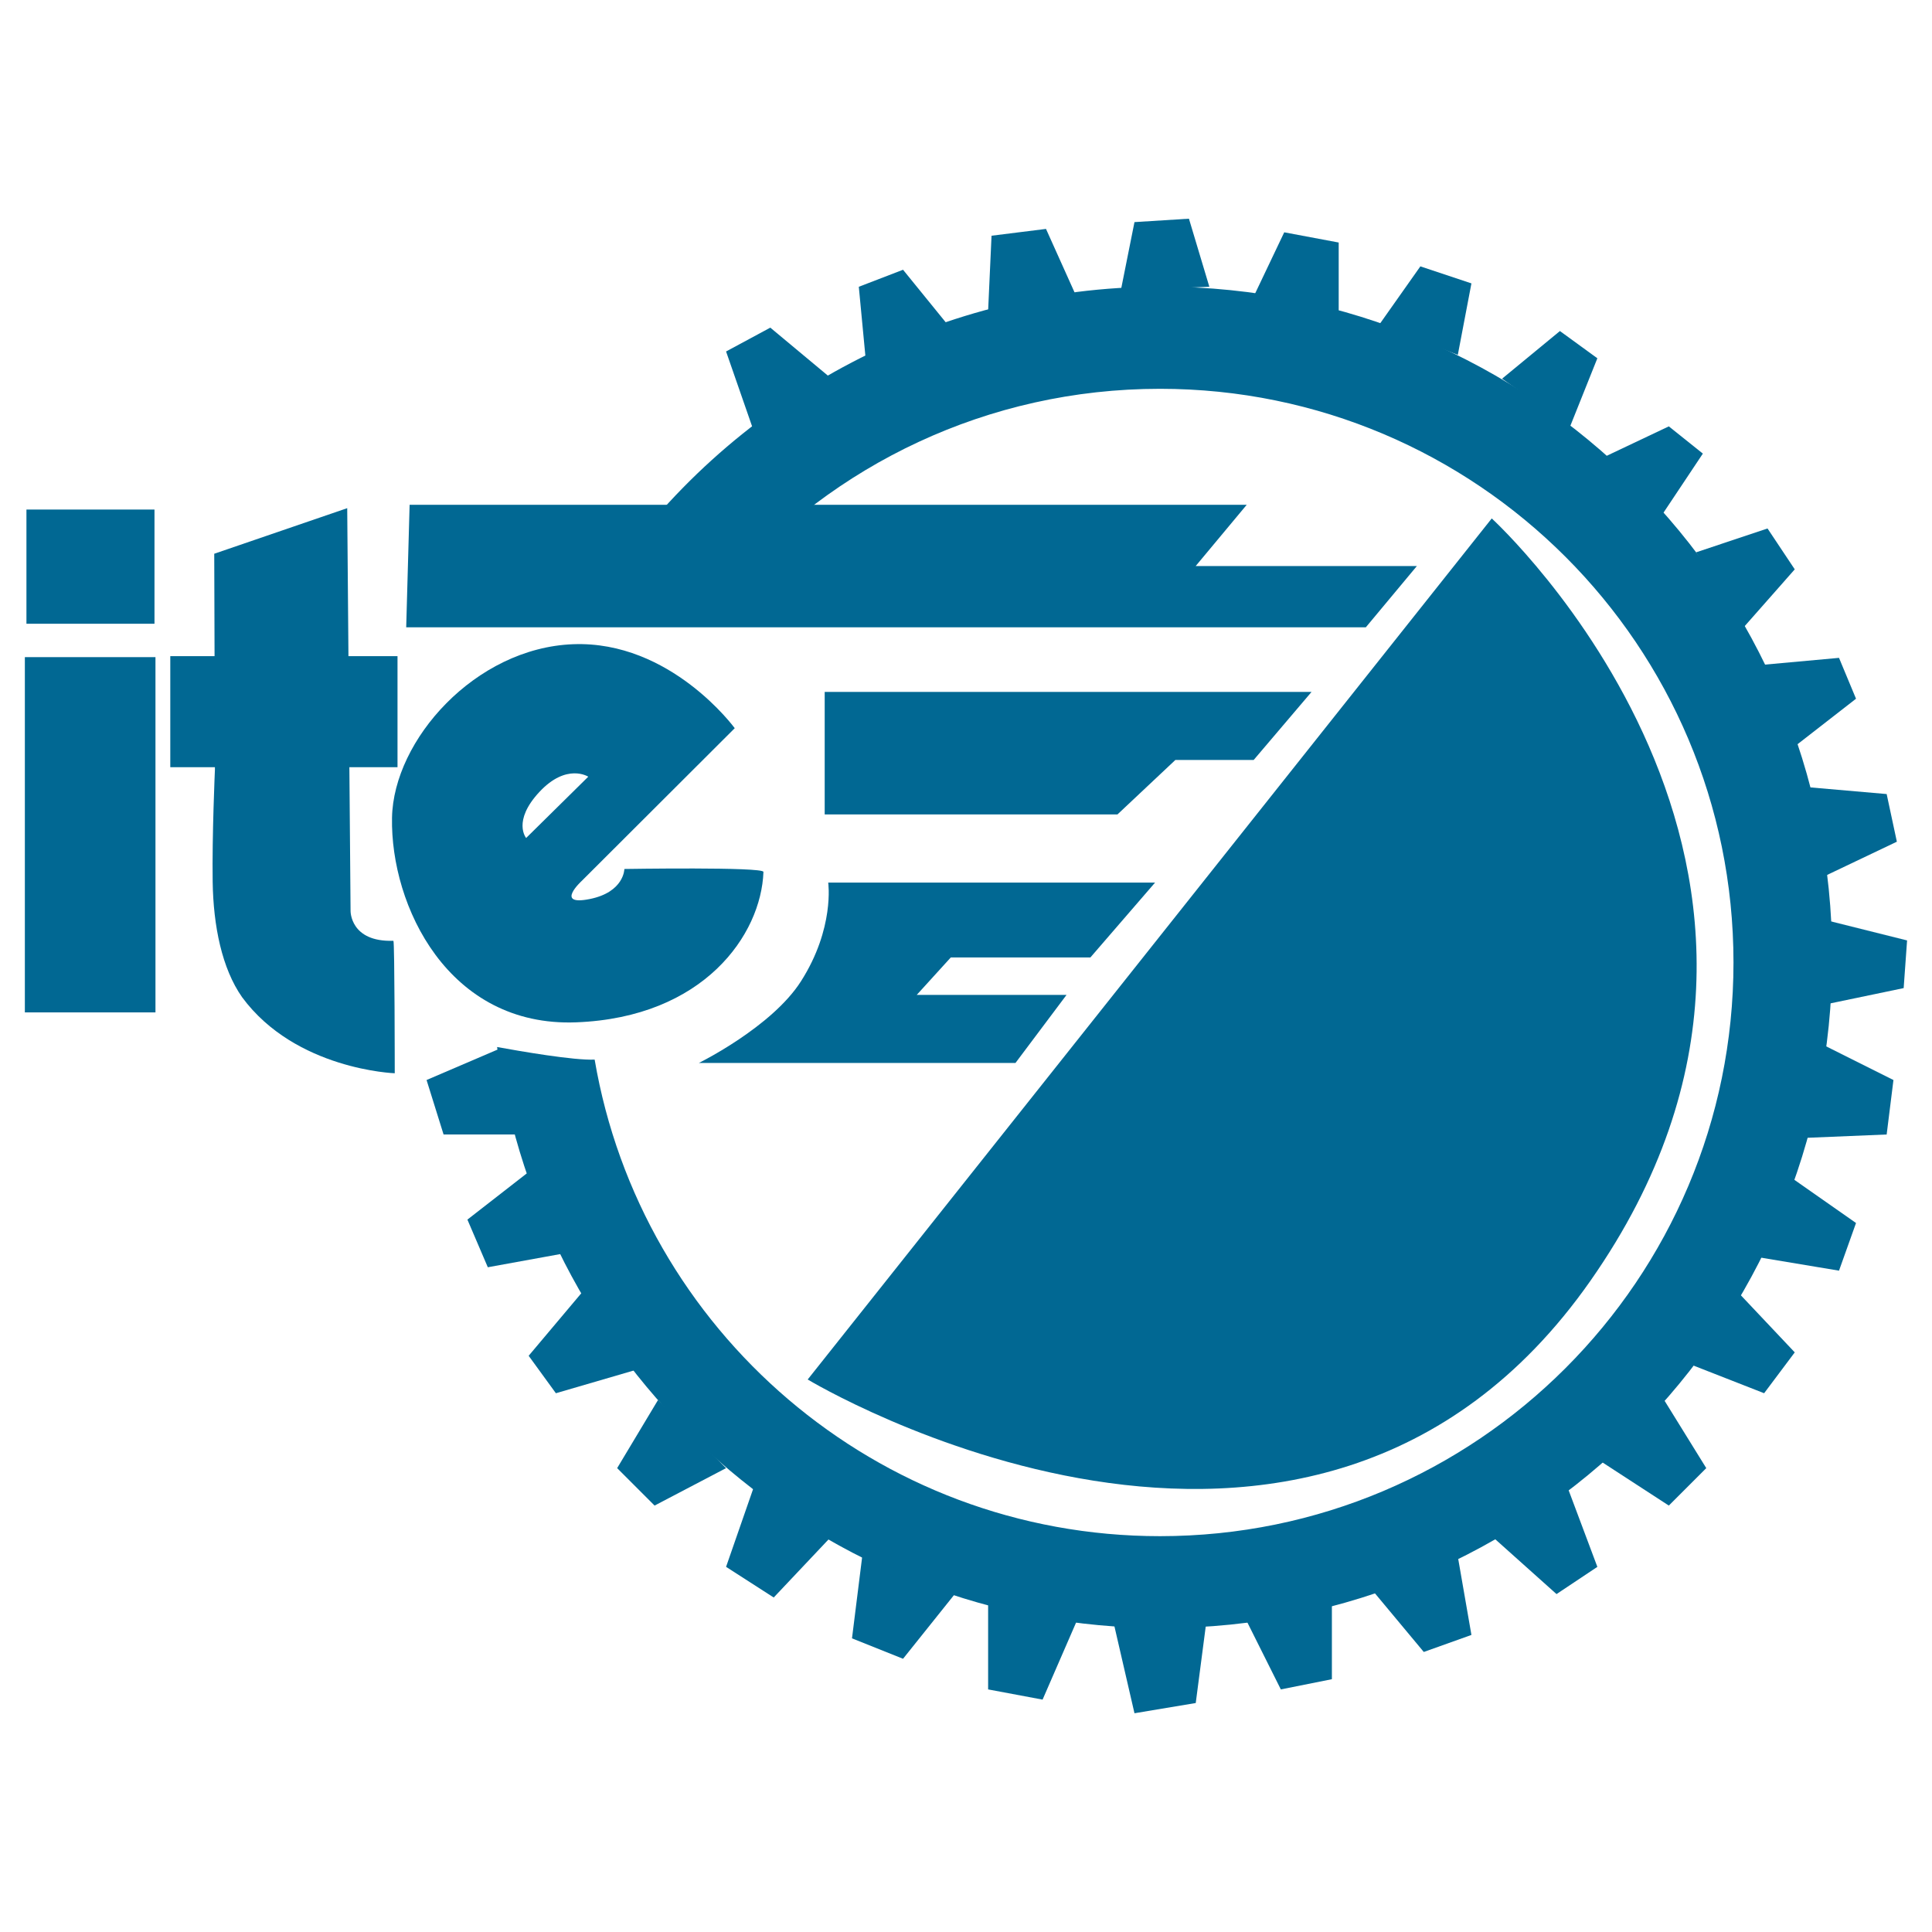
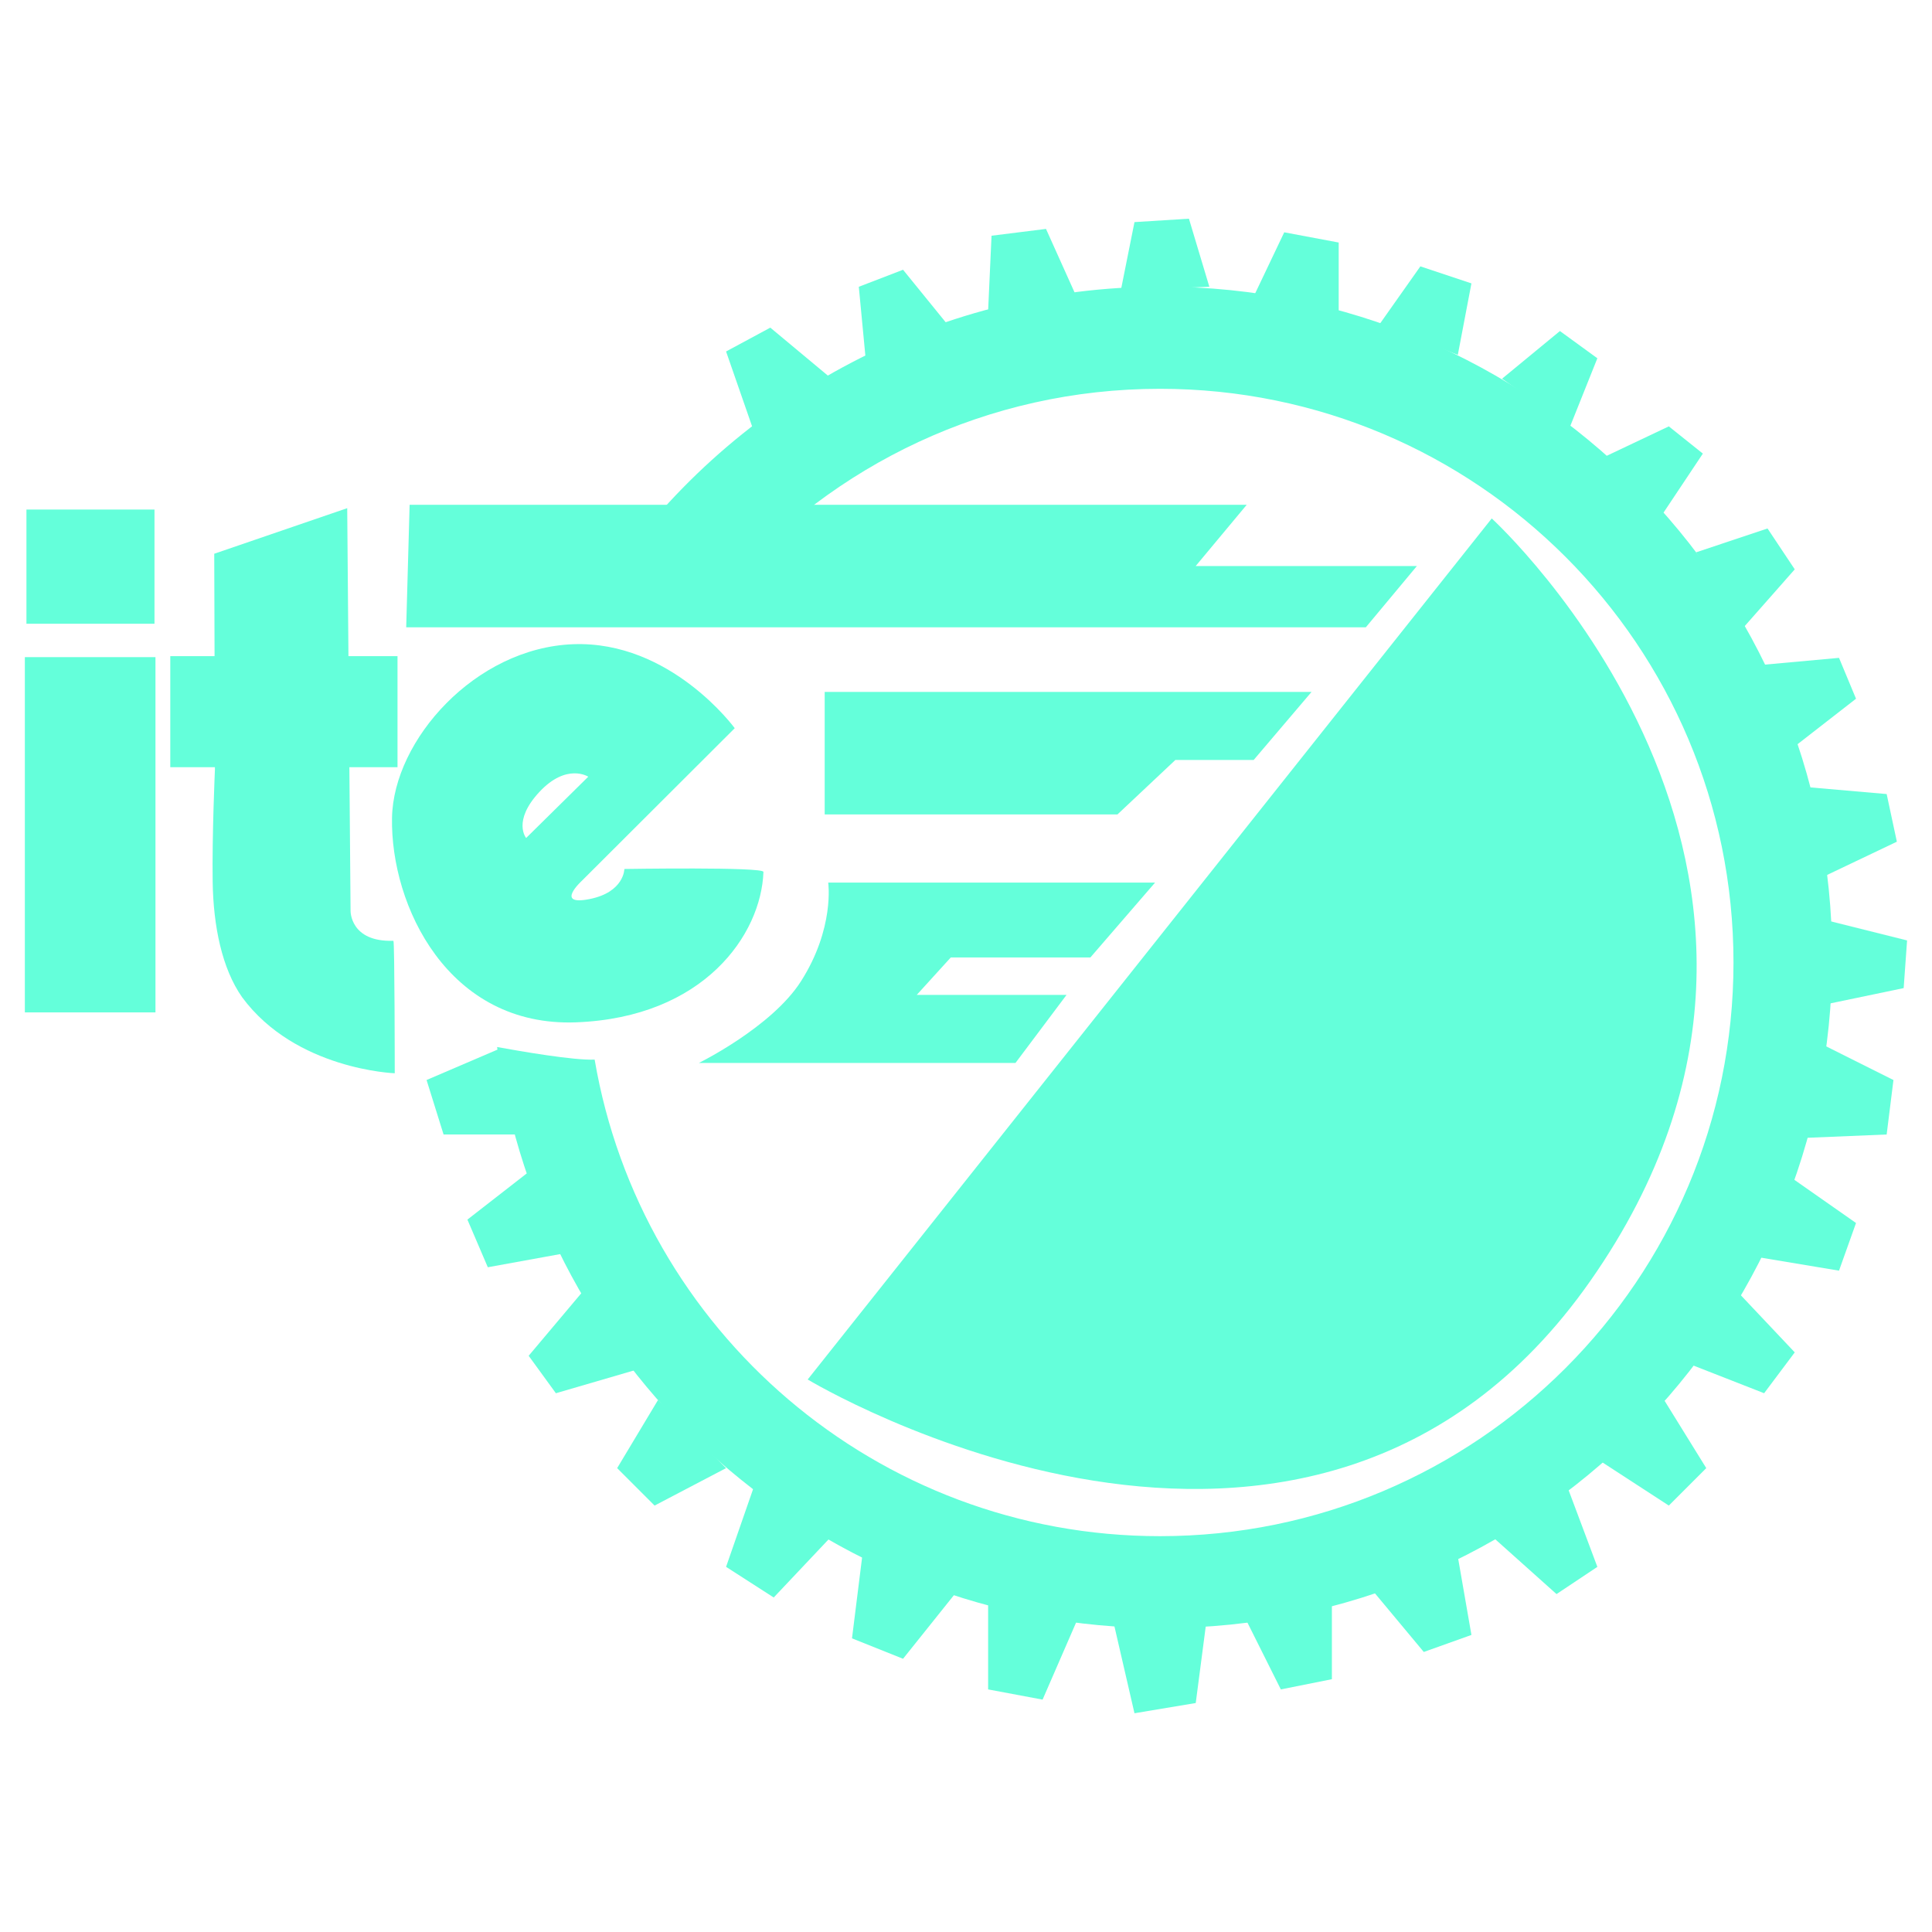
<svg xmlns="http://www.w3.org/2000/svg" width="128" height="128" viewBox="0 0 128 128" fill="none">
-   <path fill-rule="evenodd" clip-rule="evenodd" d="M76.964 107.865C54.443 107.865 35.836 91.101 32.934 69.368C34.431 69.641 38.046 70.268 39.397 70.201C42.453 88.128 58.059 101.775 76.851 101.775C97.836 101.775 114.848 84.758 114.848 63.767C114.848 42.776 97.836 25.759 76.851 25.759C65.428 25.759 55.182 30.802 48.217 38.782L40.193 38.487C48.185 26.721 61.672 18.992 76.964 18.992C101.498 18.992 121.387 38.887 121.387 63.429C121.387 87.97 101.498 107.865 76.964 107.865ZM40.193 38.487L32.934 69.368ZM39.397 70.201L48.217 38.782Z" fill="#016893" />
-   <path fill-rule="evenodd" clip-rule="evenodd" d="M53.512 91.395L98.832 34.348C98.832 34.348 124.388 57.696 105.37 84.856C86.746 111.455 53.512 91.395 53.512 91.395Z" fill="#016893" />
-   <path fill-rule="evenodd" clip-rule="evenodd" d="M82.829 20.128L88.692 21.256V16.068L85.084 15.391L82.829 20.128ZM91.398 21.481L94.103 17.647L97.486 18.775L96.584 23.511L91.398 21.481ZM99.515 25.09L103.349 21.932L105.829 23.737L104.025 28.248L99.515 25.09ZM106.28 30.278L110.564 28.248L112.819 30.052L110.113 34.112L106.28 30.278ZM112.368 36.593L117.104 35.014L118.907 37.721L115.525 41.556L112.368 36.593ZM116.878 44.037L121.839 43.585L122.966 46.292L118.907 49.45L116.878 44.037ZM119.809 52.156L124.996 52.608L125.672 55.765L120.937 58.021L119.809 52.156ZM120.937 60.953L126.349 62.306L126.123 65.464L120.711 66.592L120.937 60.953ZM120.486 69.073L125.446 71.554L124.996 75.163L119.584 75.388L120.486 69.073ZM118.456 77.869L122.966 81.027L121.839 84.185L116.427 83.283L118.456 77.869ZM115.074 85.538L118.907 89.598L116.878 92.305L111.692 90.275L115.074 85.538ZM110.113 92.53L113.045 97.267L110.564 99.748L106.054 96.816L110.113 92.53ZM103.799 98.394L105.829 103.808L103.123 105.612L98.839 101.778L103.799 98.394ZM96.584 103.131L97.486 108.319L94.329 109.447L90.947 105.387L96.584 103.131ZM88.241 106.289V111.251L84.859 111.928L82.604 107.417L88.241 106.289ZM79.898 107.642L79.221 112.83L75.162 113.507L73.809 107.642H79.898ZM71.329 107.417L69.074 112.604L65.466 111.928V106.289L71.329 107.417ZM63.437 105.387L59.829 109.898L56.447 108.544L57.123 103.131L63.437 105.387ZM49.907 98.62L48.104 103.808L51.261 105.838L55.094 101.778L49.907 98.62ZM43.594 92.756L40.888 97.267L43.368 99.748L48.104 97.267L43.594 92.756ZM35.025 89.824L36.829 92.305L42.241 90.726L38.633 85.538L35.025 89.824ZM30.967 80.802L35.025 77.644L37.28 83.057L32.319 83.959L30.967 80.802ZM28.261 71.554L32.996 69.524L34.349 75.163H29.388L28.261 71.554ZM74.26 19.226L75.162 14.715L78.77 14.489L80.123 19L74.26 19.226ZM65.466 20.579L65.692 15.617L69.3 15.166L71.329 19.677L65.466 20.579ZM57.349 23.737L56.898 19L59.829 17.872L62.76 21.481L57.349 23.737ZM49.907 28.474L48.104 23.286L51.035 21.707L55.094 25.09L49.907 28.474Z" fill="#016893" />
-   <path d="M10.3 43.537H1.647V67.074H10.3V43.537Z" fill="#016893" />
-   <path d="M10.235 33.759H1.752V41.325H10.235V33.759Z" fill="#016893" />
-   <path d="M26.336 43.472H11.282V50.829H26.336V43.472Z" fill="#016893" />
-   <path fill-rule="evenodd" clip-rule="evenodd" d="M14.194 36.687L23.004 33.667L23.226 60.352C23.226 60.352 23.193 62.424 26.064 62.33C26.149 62.372 26.153 71.106 26.153 71.106C26.153 71.106 19.582 70.88 16.037 66.064C14.701 64.158 14.133 61.345 14.09 58.418C14.045 55.359 14.239 50.996 14.239 50.996L14.194 36.687Z" fill="#016893" />
-   <path fill-rule="evenodd" clip-rule="evenodd" d="M38.544 58.36L48.678 48.245C48.678 48.245 44.441 42.432 37.964 42.681C31.486 42.93 26.067 49.025 25.972 54.18C25.864 60.022 29.709 68.057 38.172 67.732C46.635 67.408 50.433 61.923 50.58 57.766C50.58 57.422 41.367 57.572 41.367 57.572C41.367 57.572 41.361 59.107 39.063 59.565C36.713 60.034 38.544 58.36 38.544 58.36ZM34.858 55.519L38.974 51.458C38.974 51.458 37.541 50.53 35.735 52.469C33.929 54.409 34.858 55.519 34.858 55.519Z" fill="#016893" />
-   <path fill-rule="evenodd" clip-rule="evenodd" d="M54.871 58.474H76.526L72.24 63.435H62.991L60.736 65.915H70.661L67.277 70.425H46.299C46.299 70.425 51.128 68.053 53.066 65.013C55.311 61.493 54.871 58.474 54.871 58.474Z" fill="#016893" />
-   <path fill-rule="evenodd" clip-rule="evenodd" d="M54.638 45.841V53.957H74.036L77.871 50.35H83.059L86.893 45.841H54.638Z" fill="#016893" />
-   <path fill-rule="evenodd" clip-rule="evenodd" d="M26.912 41.561H90.489L93.871 37.503H79.216L82.598 33.444H27.138L26.912 41.561Z" fill="#016893" />
+   <path fill-rule="evenodd" clip-rule="evenodd" d="M76.964 107.865C54.443 107.865 35.836 91.101 32.934 69.368C34.431 69.641 38.046 70.268 39.397 70.201C42.453 88.128 58.059 101.775 76.851 101.775C97.836 101.775 114.848 84.758 114.848 63.767C114.848 42.776 97.836 25.759 76.851 25.759C65.428 25.759 55.182 30.802 48.217 38.782L40.193 38.487C48.185 26.721 61.672 18.992 76.964 18.992C101.498 18.992 121.387 38.887 121.387 63.429C121.387 87.97 101.498 107.865 76.964 107.865ZM40.193 38.487L32.934 69.368ZM39.397 70.201L48.217 38.782Z" fill="#64ffda" />
+   <path fill-rule="evenodd" clip-rule="evenodd" d="M53.512 91.395L98.832 34.348C98.832 34.348 124.388 57.696 105.37 84.856C86.746 111.455 53.512 91.395 53.512 91.395Z" fill="#64ffda" />
+   <path fill-rule="evenodd" clip-rule="evenodd" d="M82.829 20.128L88.692 21.256V16.068L85.084 15.391L82.829 20.128ZM91.398 21.481L94.103 17.647L97.486 18.775L96.584 23.511L91.398 21.481ZM99.515 25.09L103.349 21.932L105.829 23.737L104.025 28.248L99.515 25.09ZM106.28 30.278L110.564 28.248L112.819 30.052L110.113 34.112L106.28 30.278ZM112.368 36.593L117.104 35.014L118.907 37.721L115.525 41.556L112.368 36.593ZM116.878 44.037L121.839 43.585L122.966 46.292L118.907 49.45L116.878 44.037ZM119.809 52.156L124.996 52.608L125.672 55.765L120.937 58.021L119.809 52.156ZM120.937 60.953L126.349 62.306L126.123 65.464L120.711 66.592L120.937 60.953ZM120.486 69.073L125.446 71.554L124.996 75.163L119.584 75.388L120.486 69.073ZM118.456 77.869L122.966 81.027L121.839 84.185L116.427 83.283L118.456 77.869ZM115.074 85.538L118.907 89.598L116.878 92.305L111.692 90.275L115.074 85.538ZM110.113 92.53L113.045 97.267L110.564 99.748L106.054 96.816L110.113 92.53ZM103.799 98.394L105.829 103.808L103.123 105.612L98.839 101.778L103.799 98.394ZM96.584 103.131L97.486 108.319L94.329 109.447L90.947 105.387L96.584 103.131ZM88.241 106.289V111.251L84.859 111.928L82.604 107.417L88.241 106.289ZM79.898 107.642L79.221 112.83L75.162 113.507L73.809 107.642H79.898ZM71.329 107.417L69.074 112.604L65.466 111.928V106.289L71.329 107.417ZM63.437 105.387L59.829 109.898L56.447 108.544L57.123 103.131L63.437 105.387ZM49.907 98.62L48.104 103.808L51.261 105.838L55.094 101.778L49.907 98.62ZM43.594 92.756L40.888 97.267L43.368 99.748L48.104 97.267L43.594 92.756ZM35.025 89.824L36.829 92.305L42.241 90.726L38.633 85.538L35.025 89.824ZM30.967 80.802L35.025 77.644L37.28 83.057L32.319 83.959L30.967 80.802ZM28.261 71.554L32.996 69.524L34.349 75.163H29.388L28.261 71.554ZM74.26 19.226L75.162 14.715L78.77 14.489L80.123 19L74.26 19.226ZM65.466 20.579L65.692 15.617L69.3 15.166L71.329 19.677L65.466 20.579ZM57.349 23.737L56.898 19L59.829 17.872L62.76 21.481L57.349 23.737ZM49.907 28.474L48.104 23.286L51.035 21.707L55.094 25.09L49.907 28.474Z" fill="#64ffda" />
+   <path d="M10.3 43.537H1.647V67.074H10.3V43.537Z" fill="#64ffda" />
+   <path d="M10.235 33.759H1.752V41.325H10.235V33.759Z" fill="#64ffda" />
+   <path d="M26.336 43.472H11.282V50.829H26.336V43.472Z" fill="#64ffda" />
+   <path fill-rule="evenodd" clip-rule="evenodd" d="M14.194 36.687L23.004 33.667L23.226 60.352C23.226 60.352 23.193 62.424 26.064 62.33C26.149 62.372 26.153 71.106 26.153 71.106C26.153 71.106 19.582 70.88 16.037 66.064C14.701 64.158 14.133 61.345 14.09 58.418C14.045 55.359 14.239 50.996 14.239 50.996L14.194 36.687Z" fill="#64ffda" />
+   <path fill-rule="evenodd" clip-rule="evenodd" d="M38.544 58.36L48.678 48.245C48.678 48.245 44.441 42.432 37.964 42.681C31.486 42.93 26.067 49.025 25.972 54.18C25.864 60.022 29.709 68.057 38.172 67.732C46.635 67.408 50.433 61.923 50.58 57.766C50.58 57.422 41.367 57.572 41.367 57.572C41.367 57.572 41.361 59.107 39.063 59.565C36.713 60.034 38.544 58.36 38.544 58.36ZM34.858 55.519L38.974 51.458C38.974 51.458 37.541 50.53 35.735 52.469C33.929 54.409 34.858 55.519 34.858 55.519Z" fill="#64ffda" />
+   <path fill-rule="evenodd" clip-rule="evenodd" d="M54.871 58.474H76.526L72.24 63.435H62.991L60.736 65.915H70.661L67.277 70.425H46.299C46.299 70.425 51.128 68.053 53.066 65.013C55.311 61.493 54.871 58.474 54.871 58.474Z" fill="#64ffda" />
+   <path fill-rule="evenodd" clip-rule="evenodd" d="M54.638 45.841V53.957H74.036L77.871 50.35H83.059L86.893 45.841H54.638Z" fill="#64ffda" />
+   <path fill-rule="evenodd" clip-rule="evenodd" d="M26.912 41.561H90.489L93.871 37.503H79.216L82.598 33.444H27.138L26.912 41.561Z" fill="#64ffda" />
</svg>
